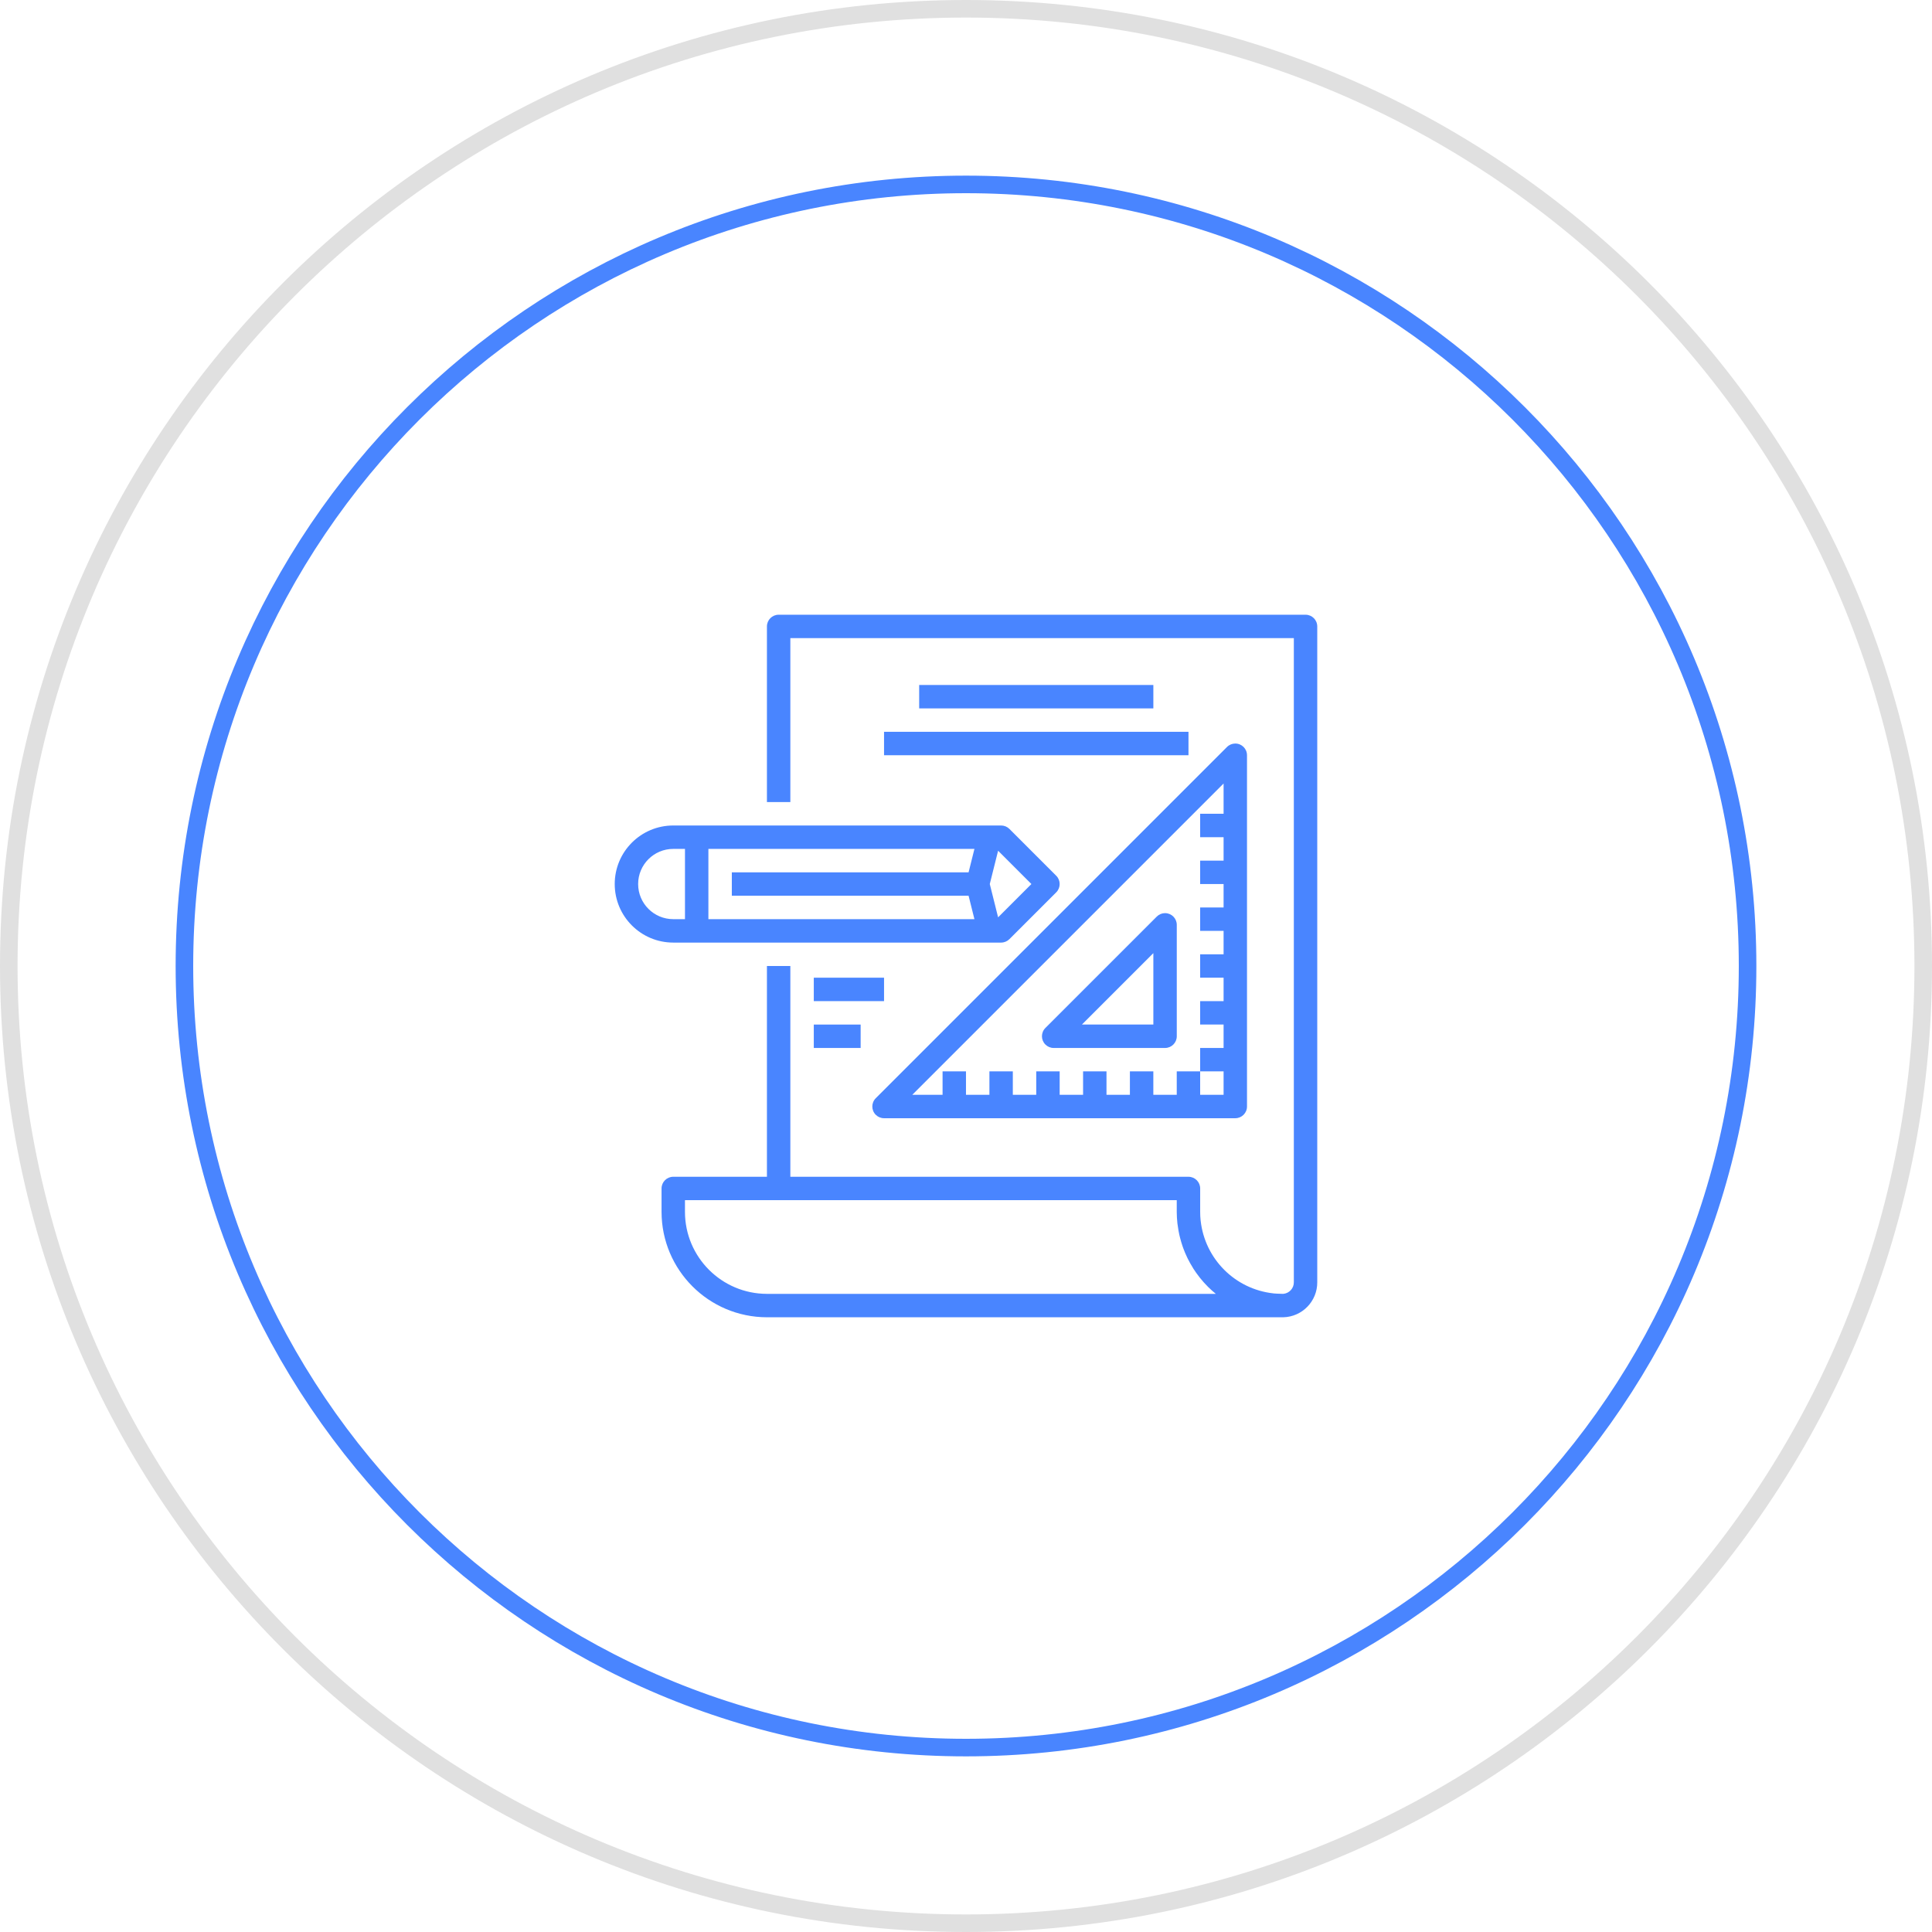
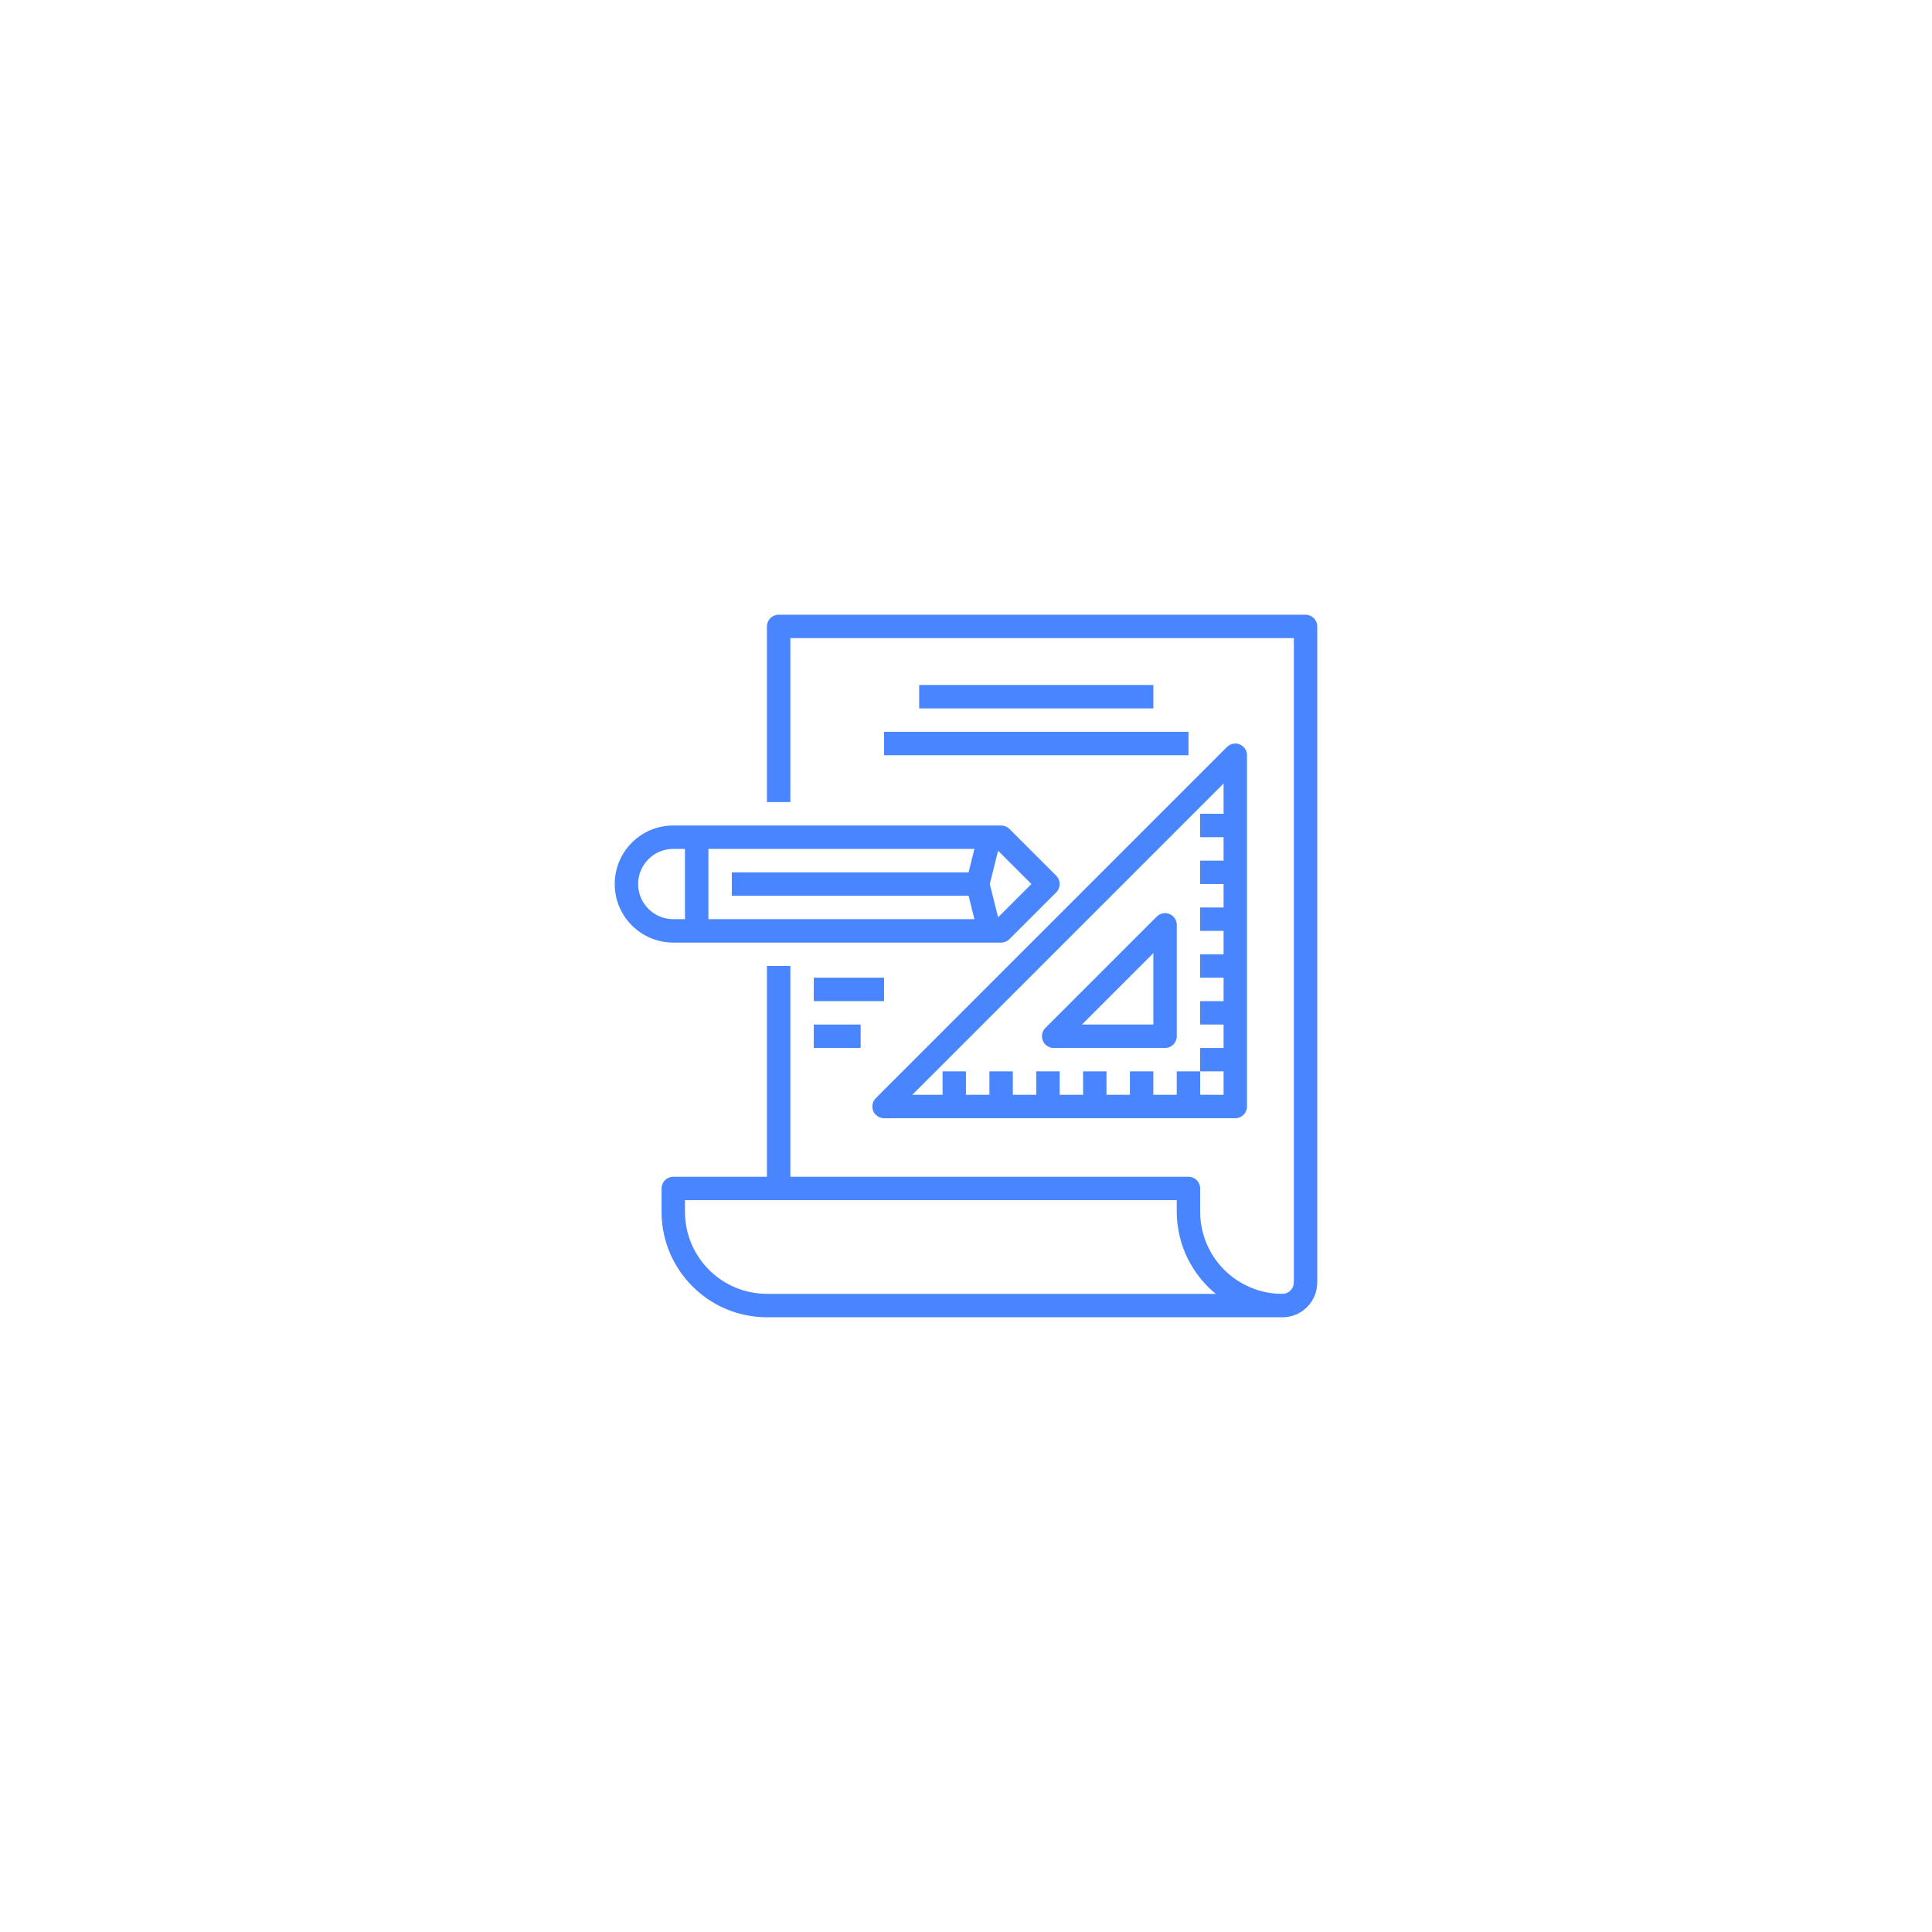
<svg xmlns="http://www.w3.org/2000/svg" width="110" height="110" viewBox="0 0 110 110" fill="none">
-   <circle cx="55" cy="55" r="54.5" stroke="#E0E0E0" />
-   <circle cx="55" cy="55" r="44.5" stroke="#4985FF" />
+   <circle cx="55" cy="55" r="54.5" stroke="none" />
+   <circle cx="55" cy="55" r="44.5" stroke="none" />
  <path d="M74.333 35H44.333C43.965 35 43.666 35.298 43.666 35.667V45.667H44.999V36.333H73.666V73C73.672 73.35 73.402 73.644 73.052 73.667C72.995 73.667 72.937 73.662 72.88 73.661C72.762 73.657 72.644 73.655 72.528 73.643C72.518 73.643 72.509 73.643 72.499 73.639C70.321 73.401 68.601 71.682 68.361 69.505C68.361 69.496 68.358 69.486 68.357 69.477C68.341 69.318 68.332 69.159 68.333 69V67.667C68.333 67.298 68.034 67 67.666 67H44.999V55H43.666V67H38.333C37.965 67 37.666 67.298 37.666 67.667V69C37.67 72.312 40.354 74.996 43.666 75H73.066C74.148 74.972 75.008 74.082 74.999 73V35.667C74.999 35.298 74.701 35 74.333 35ZM43.666 73.667C41.09 73.664 39.002 71.576 38.999 69V68.333H66.999V69C67 69.22 67.013 69.439 67.037 69.658C67.043 69.716 67.055 69.772 67.063 69.829C67.085 69.991 67.111 70.151 67.147 70.309C67.159 70.365 67.174 70.419 67.188 70.475C67.229 70.635 67.275 70.793 67.328 70.949C67.343 70.994 67.359 71.038 67.376 71.083C67.437 71.248 67.505 71.409 67.581 71.569C67.597 71.601 67.611 71.635 67.627 71.665C67.711 71.834 67.803 71.998 67.903 72.158C67.916 72.179 67.928 72.201 67.941 72.225C68.05 72.395 68.167 72.559 68.293 72.718L68.314 72.747C68.46 72.929 68.615 73.104 68.781 73.269C68.924 73.411 69.073 73.544 69.227 73.669L43.666 73.667Z" fill="#4985FF" />
  <path d="M57 53.667C57.177 53.667 57.346 53.596 57.471 53.471L60.138 50.805C60.398 50.544 60.398 50.122 60.138 49.862L57.471 47.195C57.346 47.07 57.177 47 57 47H38.333C36.492 47 35 48.492 35 50.333C35 52.174 36.492 53.667 38.333 53.667H57ZM56.828 48.437L58.724 50.333L56.828 52.229L56.354 50.333L56.828 48.437ZM40.333 48.333H55.48L55.147 49.667H41.667V51H55.147L55.48 52.333H40.333V48.333ZM36.333 50.333C36.333 49.229 37.229 48.333 38.333 48.333H39V52.333H38.333C37.229 52.333 36.333 51.438 36.333 50.333Z" fill="#4985FF" />
  <path d="M50.333 63.667H70.332C70.701 63.667 70.999 63.368 70.999 63V43C70.999 42.632 70.701 42.333 70.332 42.334C70.156 42.334 69.986 42.404 69.861 42.529L49.861 62.529C49.601 62.789 49.601 63.211 49.861 63.471C49.986 63.596 50.156 63.667 50.333 63.667ZM69.666 44.609V46.333H68.332V47.667H69.666V49H68.332V50.333H69.666V51.667H68.332V53H69.666V54.333H68.332V55.667H69.666V57H68.332V58.333H69.666V59.667H68.332V61H69.666V62.333H68.332V61H66.999V62.333H65.666V61H64.332V62.333H62.999V61H61.666V62.333H60.333V61H58.999V62.333H57.666V61H56.333V62.333H54.999V61H53.666V62.333H51.942L69.666 44.609Z" fill="#4985FF" />
  <path d="M59.991 59.667H66.334C66.702 59.667 67.001 59.368 67.001 59V52.657C67.001 52.289 66.702 51.99 66.334 51.99C66.157 51.99 65.988 52.06 65.863 52.185L59.519 58.529C59.259 58.789 59.259 59.211 59.52 59.471C59.645 59.596 59.814 59.667 59.991 59.667ZM65.667 54.267V58.333H61.601L65.667 54.267Z" fill="#4985FF" />
  <path d="M65.667 39H52.334V40.333H65.667V39Z" fill="#4985FF" />
  <path d="M67.667 41.666H50.334V43H67.667V41.666Z" fill="#4985FF" />
  <path d="M50.334 55.666H46.334V57H50.334V55.666Z" fill="#4985FF" />
  <path d="M49.001 58.334H46.334V59.667H49.001V58.334Z" fill="#4985FF" />
</svg>
